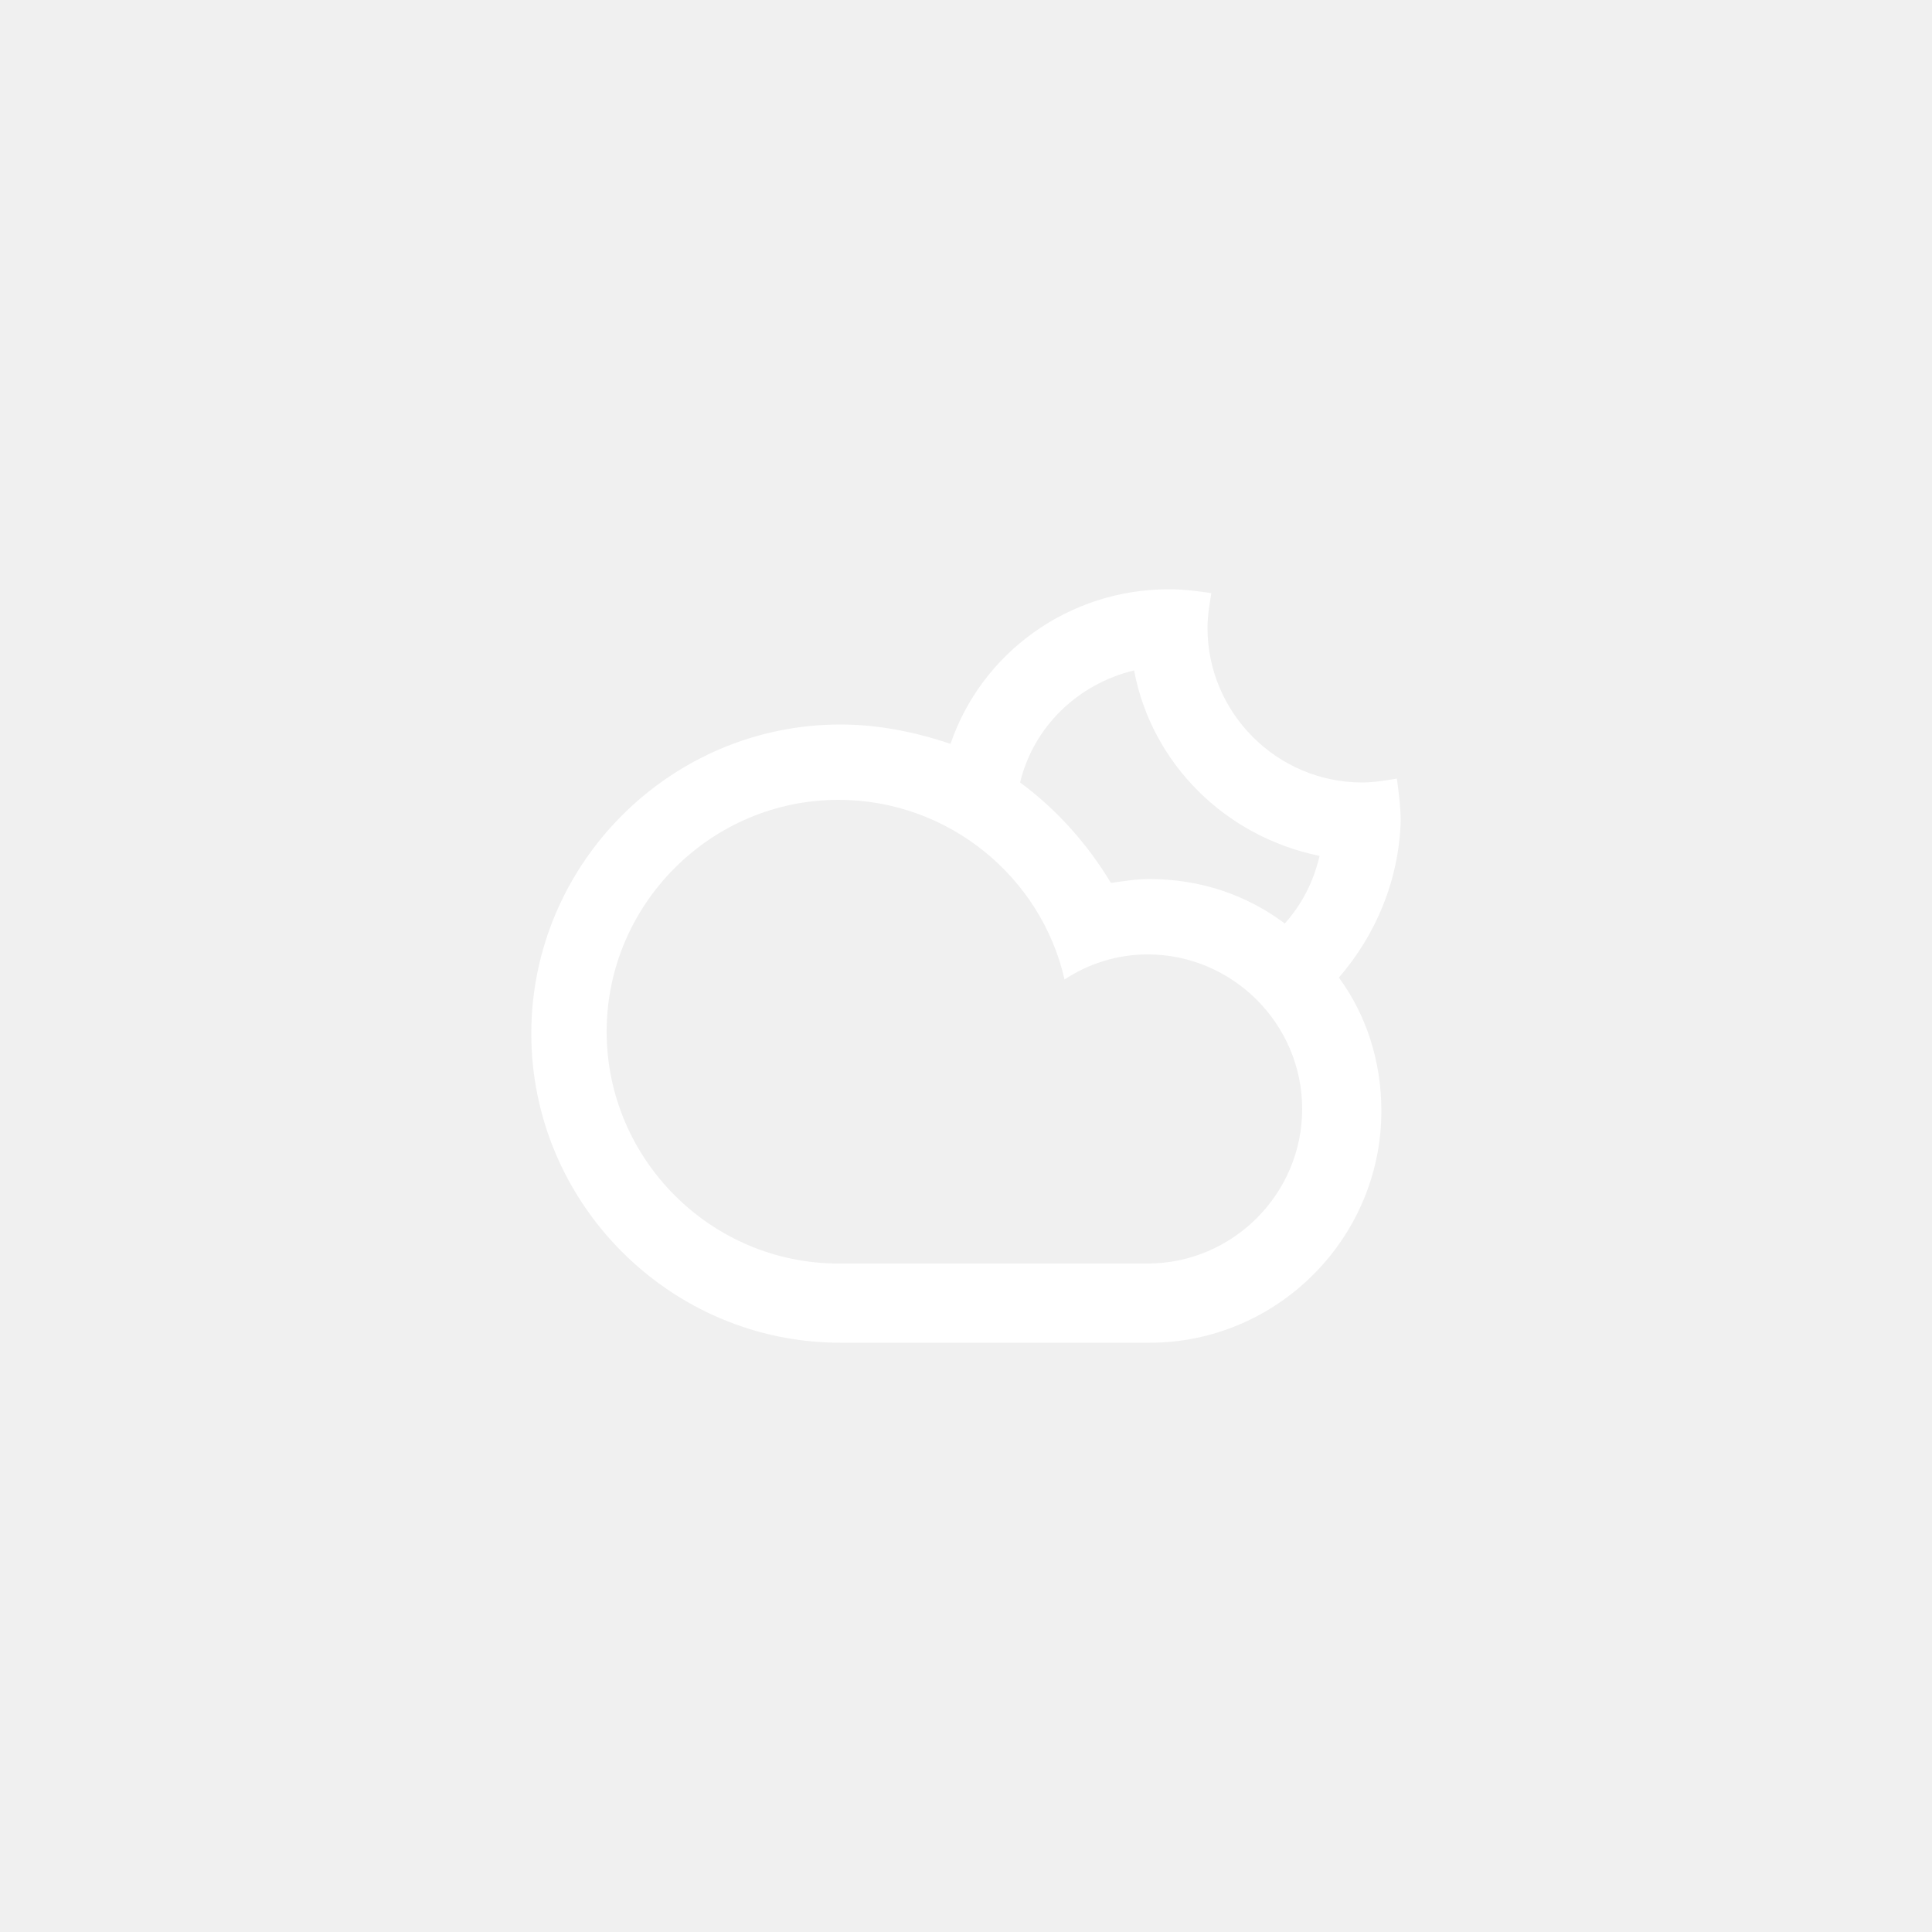
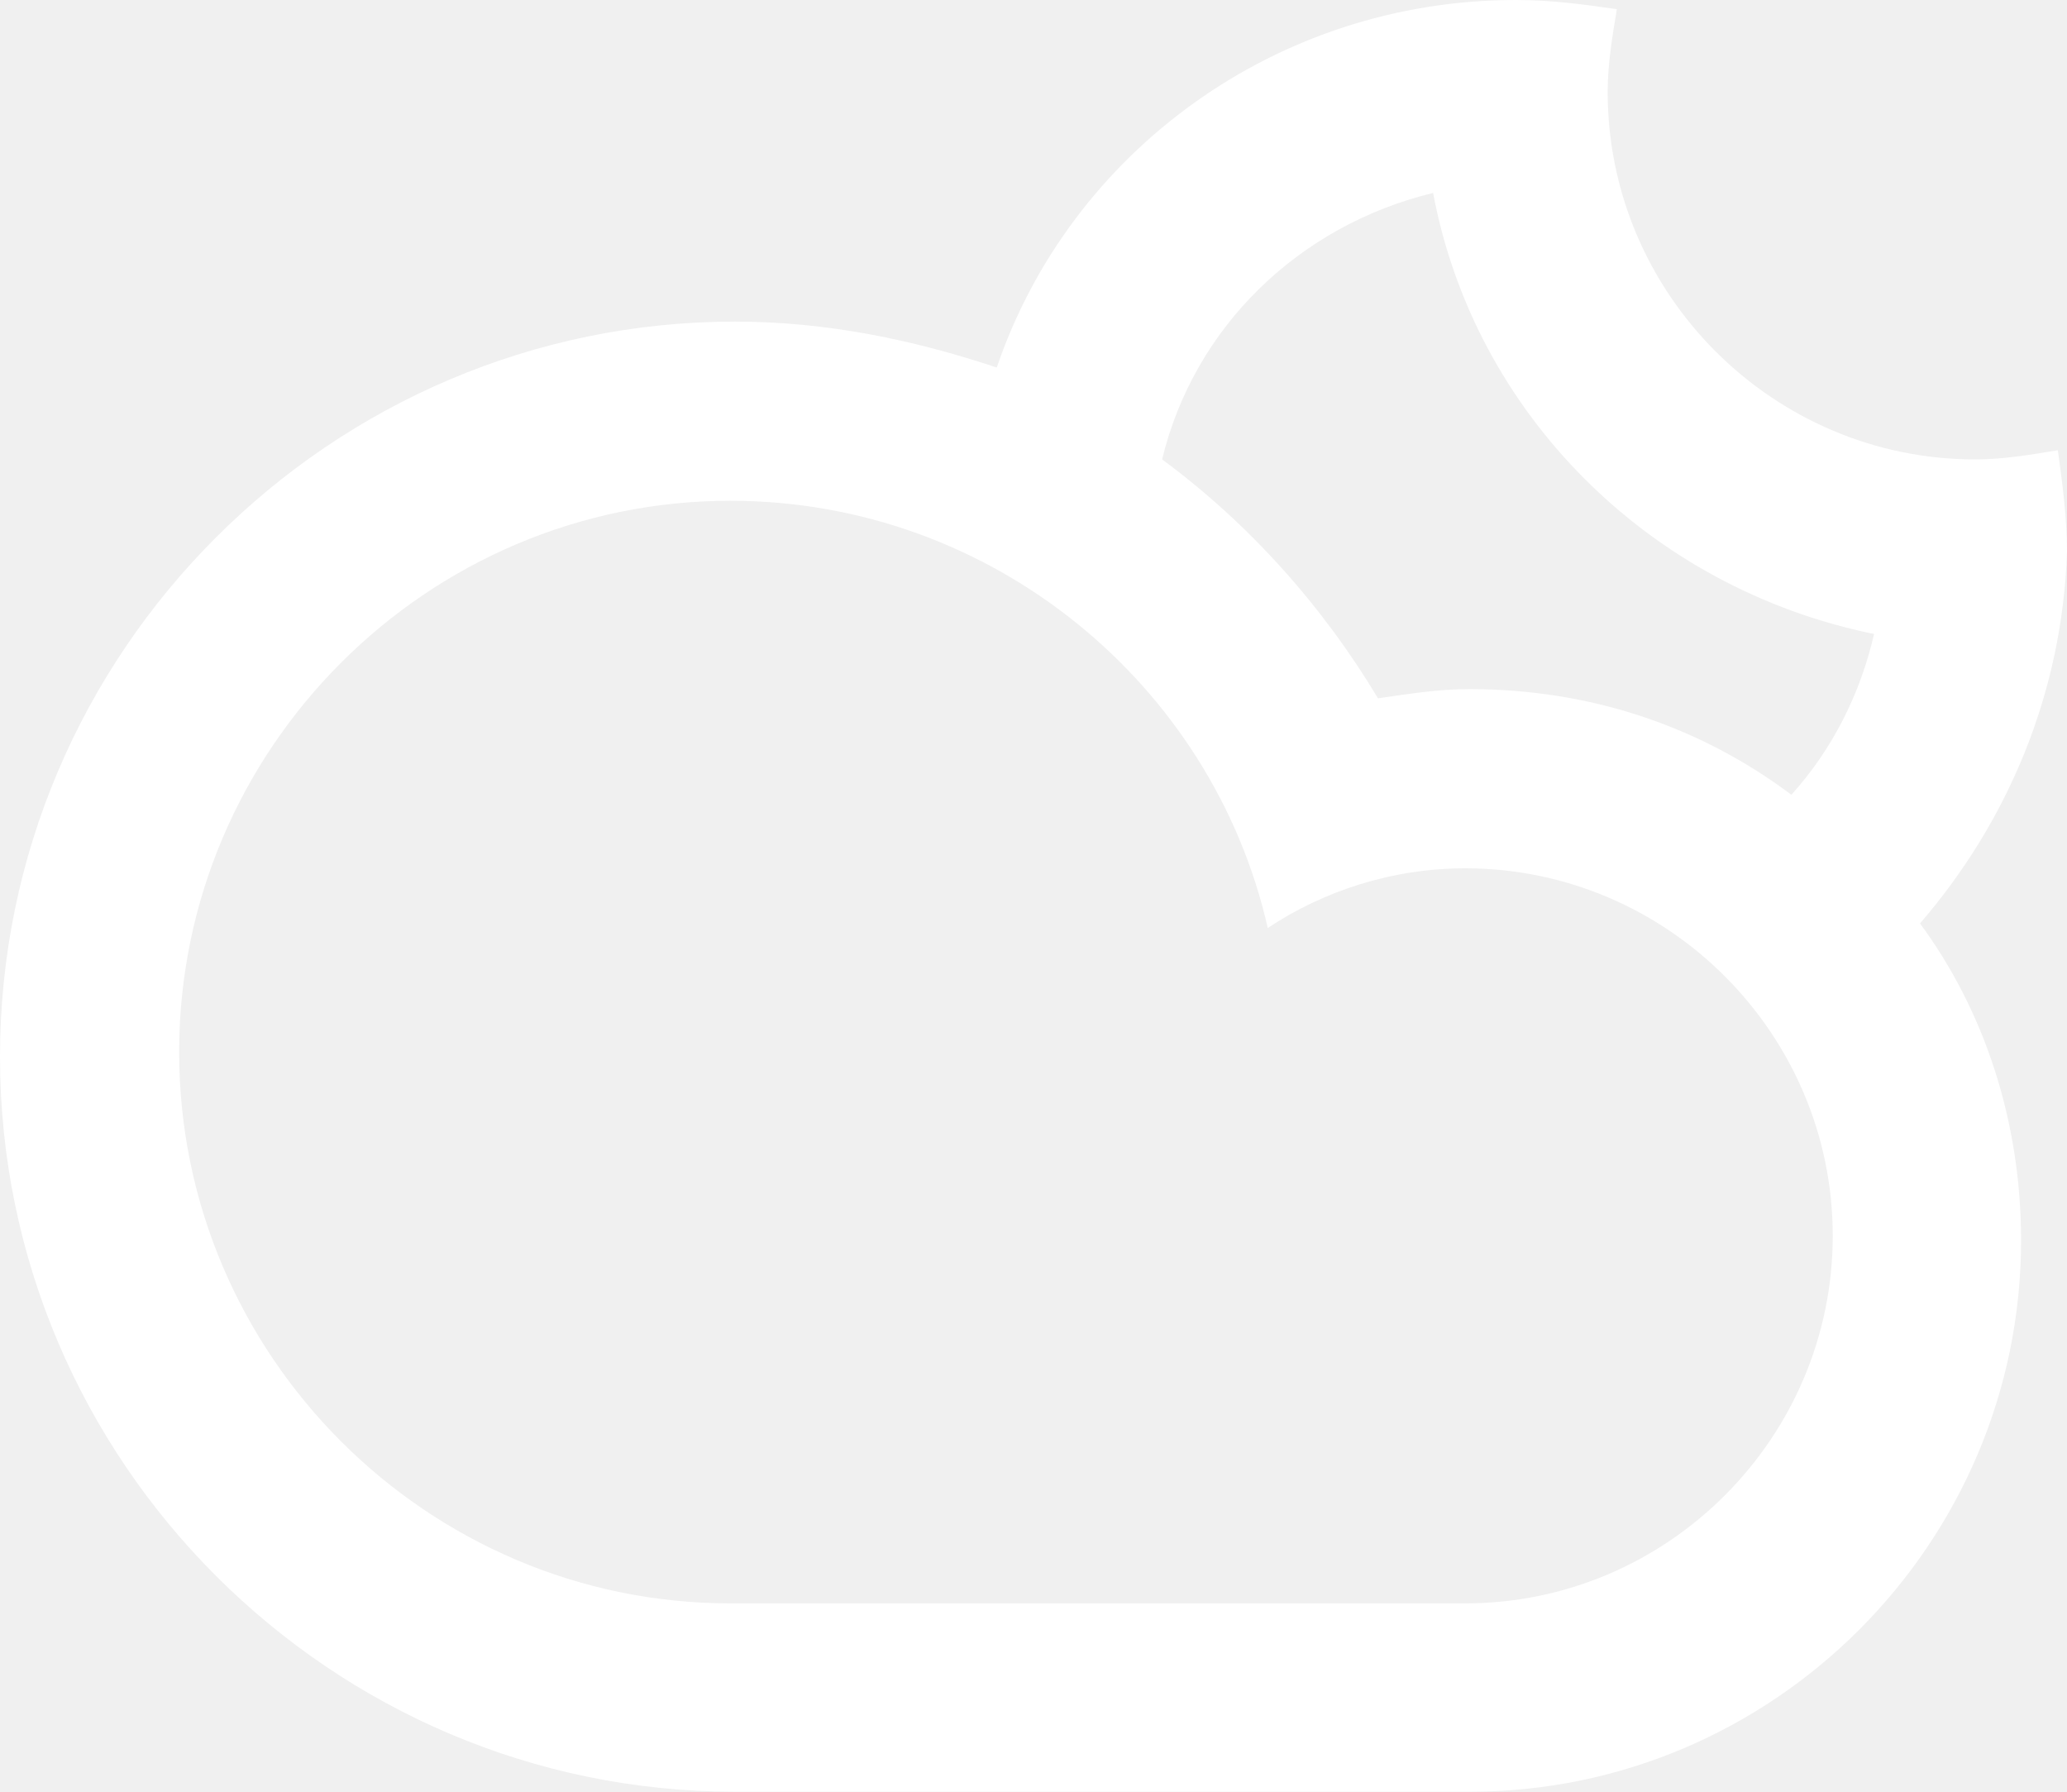
- <svg xmlns="http://www.w3.org/2000/svg" version="1.1" id="Layer_1" x="0px" y="0px" viewBox="-255 347 100 100" style="enable-background:new -255 347 100 100;" xml:space="preserve">
-   <style type="text/css">
- 	.st0{fill:#FFFFFF;}
- </style>
-   <g>
-     <path class="st0" d="M-185.7,397.6L-185.7,397.6c1.4,1.9,2.2,4.3,2.2,6.9c0,6.6-5.4,12-12,12c-2.8,0-12.8,0-16,0   c-8.8,0-16-7.2-16-16s7.2-16,16-16c2,0,3.9,0.4,5.7,1l0,0c1.6-4.7,6.1-8,11.3-8c0.8,0,1.5,0.1,2.2,0.2c-0.1,0.6-0.2,1.2-0.2,1.8   c0,4.4,3.6,8,8,8c0.6,0,1.2-0.1,1.8-0.2c0.1,0.7,0.2,1.5,0.2,2.2C-182.6,392.6-183.8,395.4-185.7,397.6z M-223.6,400.4   c0,6.6,5.4,12,12,12c3.6,0,13,0,16,0c4.4,0,8-3.6,8-8s-3.6-8-8-8c-1.6,0-3.1,0.5-4.3,1.3c-1.2-5.3-6-9.3-11.7-9.3   C-218.2,388.4-223.6,393.8-223.6,400.4z M-204,386.3L-204,386.3L-204,386.3z M-196.3,381.7c-2.9,0.7-5.2,2.9-5.9,5.8l0,0   c1.9,1.4,3.5,3.2,4.7,5.2c0.7-0.1,1.3-0.2,2-0.2c2.6,0,5,0.8,7,2.3l0,0c0.9-1,1.5-2.2,1.8-3.5   C-191.6,390.3-195.4,386.5-196.3,381.7z" />
-   </g>
+ <svg xmlns="http://www.w3.org/2000/svg" viewBox="0 0 45 39">
+   <path d="M41.8 20.1C43.2 22 44 24.4 44 27c0 6.6-5.4 12-12 12H16C7.2 39 0 31.8 0 23S7.2 7 16 7c2 0 3.9.4 5.7 1 1.6-4.7 6.1-8 11.3-8 .8 0 1.5.1 2.2.2-.1.6-.2 1.2-.2 1.8 0 4.4 3.6 8 8 8 .6 0 1.2-.1 1.8-.2.1.7.2 1.5.2 2.2-.1 3.1-1.3 5.9-3.2 8.1zM3.9 22.9c0 6.6 5.4 12 12 12h16c4.4 0 8-3.6 8-8s-3.6-8-8-8c-1.6 0-3.1.5-4.3 1.3-1.2-5.3-6-9.3-11.7-9.3-6.6 0-12 5.4-12 12zM31.2 4.2c-2.9.7-5.2 2.9-5.9 5.8 1.9 1.4 3.5 3.2 4.7 5.2.7-.1 1.3-.2 2-.2 2.6 0 5 .8 7 2.3.9-1 1.5-2.2 1.8-3.5-4.9-1-8.7-4.8-9.6-9.6z" fill="#fff" />
</svg>
